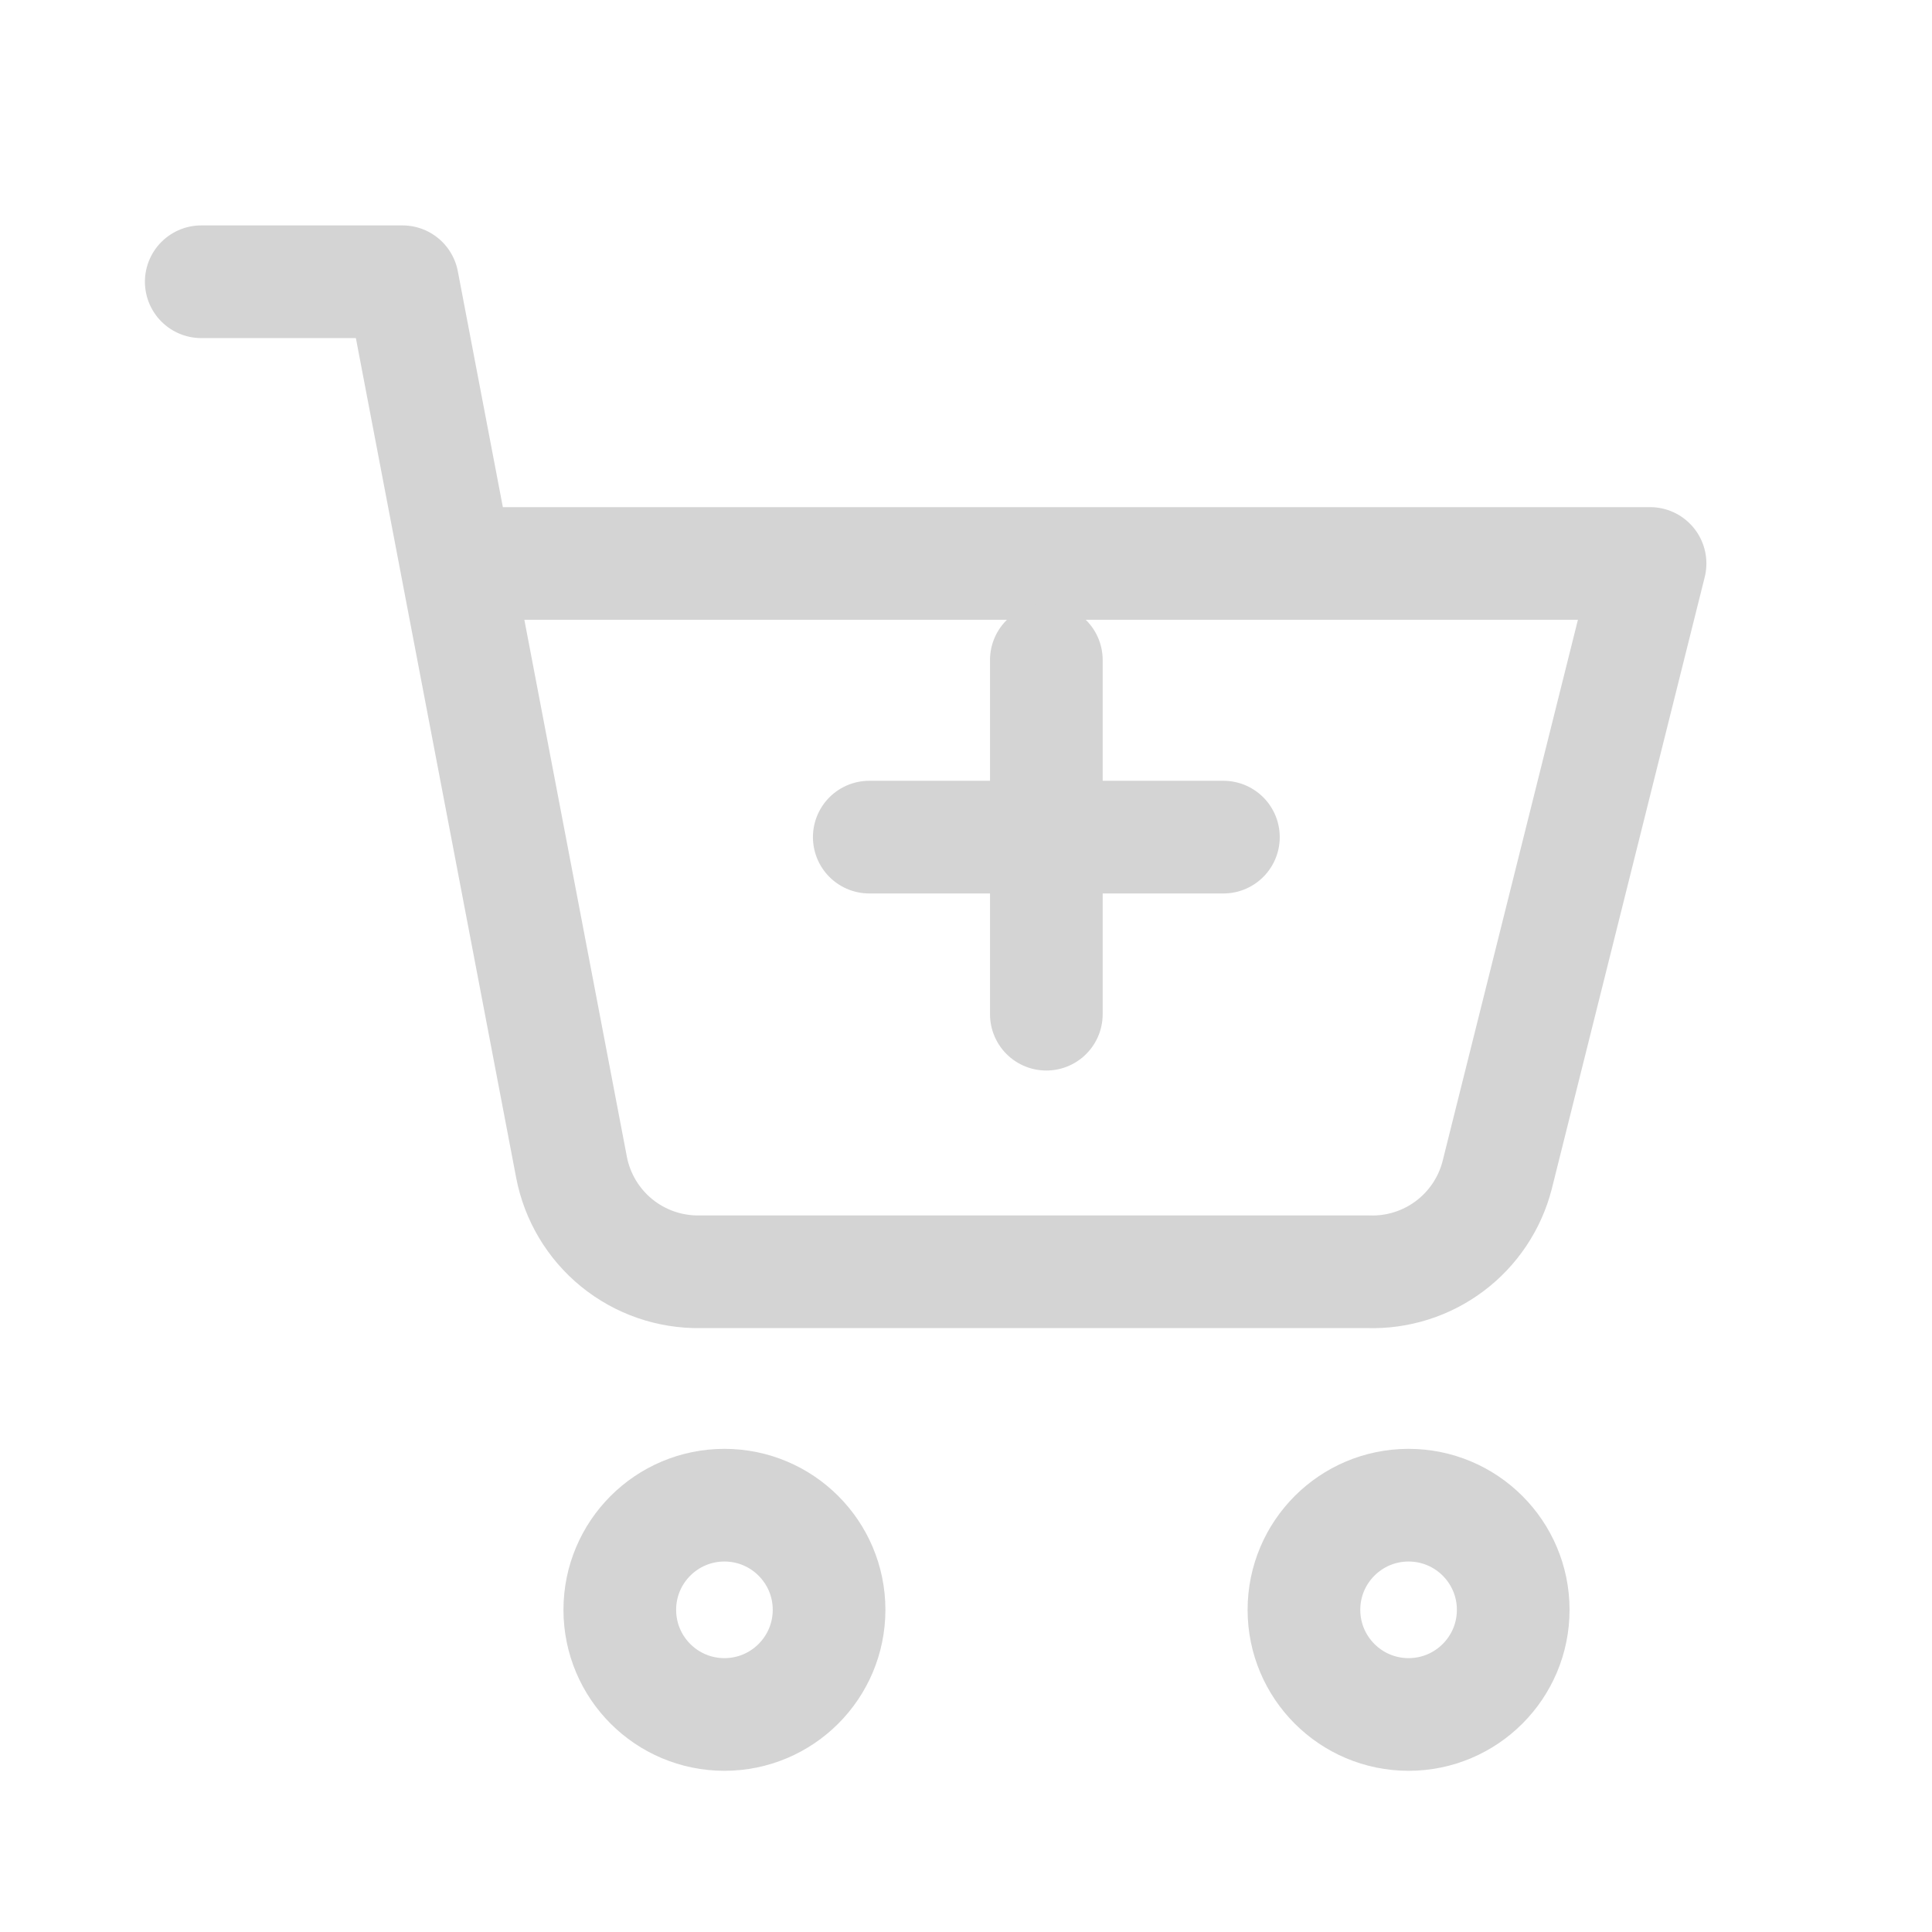
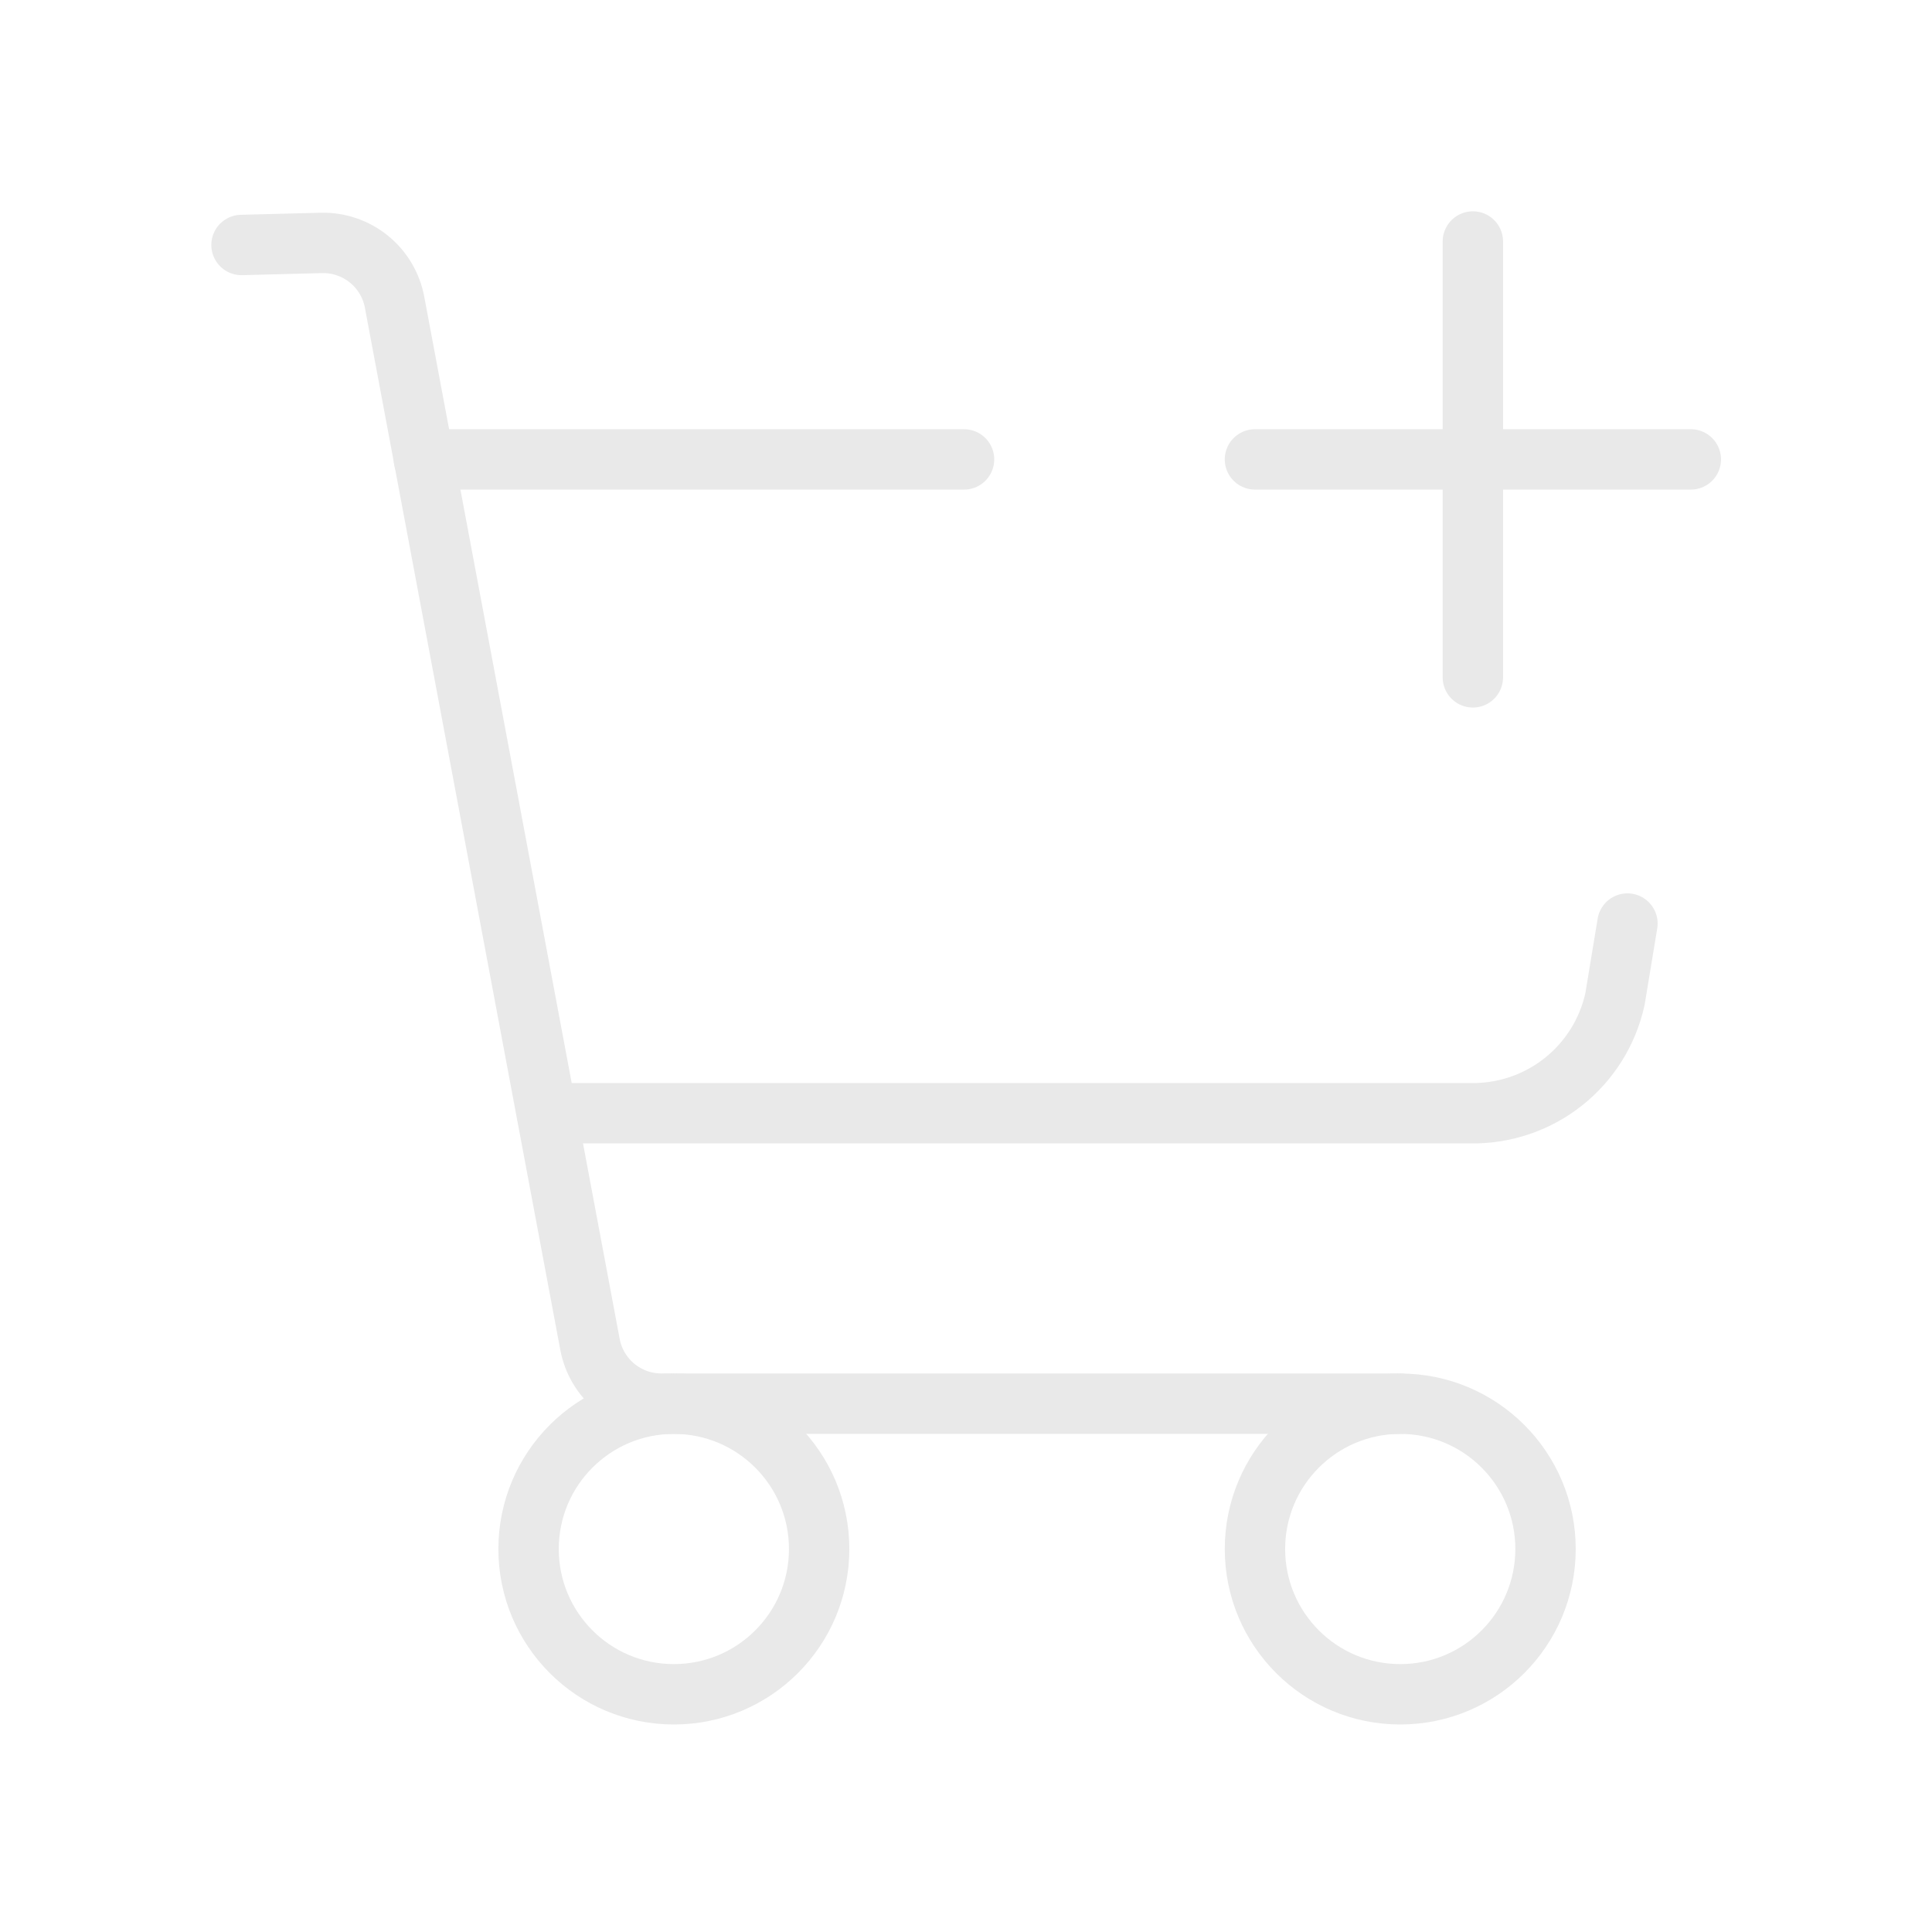
- <svg xmlns="http://www.w3.org/2000/svg" width="72" height="72" viewBox="0 0 72 72" fill="none">
-   <path d="M7.5 10.5H14.999L21.298 43.496C21.51 44.607 22.108 45.608 22.986 46.322C23.864 47.035 24.966 47.415 26.098 47.395H50.995C52.084 47.43 53.154 47.092 54.026 46.438C54.898 45.784 55.522 44.852 55.794 43.796L61.493 20.999H17.999" stroke="#D4D4D4" stroke-width="4.199" stroke-linecap="round" stroke-linejoin="round" />
-   <path d="M26.997 63.893C29.151 63.893 30.897 62.147 30.897 59.993C30.897 57.84 29.151 56.094 26.997 56.094C24.843 56.094 23.098 57.84 23.098 59.993C23.098 62.147 24.843 63.893 26.997 63.893Z" stroke="#D4D4D4" stroke-width="4.199" stroke-linecap="round" stroke-linejoin="round" />
-   <path d="M52.493 63.893C54.647 63.893 56.393 62.147 56.393 59.993C56.393 57.84 54.647 56.094 52.493 56.094C50.34 56.094 48.594 57.84 48.594 59.993C48.594 62.147 50.34 63.893 52.493 63.893Z" stroke="#D4D4D4" stroke-width="4.199" stroke-linecap="round" stroke-linejoin="round" />
-   <path d="M38.994 24.598V37.796M32.395 31.197H45.593" stroke="#D4D4D4" stroke-width="4.199" stroke-linecap="round" stroke-linejoin="round" />
+ <svg xmlns="http://www.w3.org/2000/svg" width="80" height="80" viewBox="0 0 80 80" fill="none">
+   <path d="M51.965 19.023H70.013" stroke-width="2.5" stroke-linecap="round" stroke-linejoin="round" stroke="#E9E9E9" />
+   <path d="M60.988 10V28.048" stroke-width="2.5" stroke-linecap="round" stroke-linejoin="round" stroke="#E9E9E9" />
+   <path d="M10 10.144L13.306 10.059C14.02 10.041 14.717 10.278 15.273 10.727C15.829 11.177 16.206 11.809 16.338 12.511L24.43 55.668C24.559 56.358 24.925 56.98 25.465 57.429C26.005 57.877 26.685 58.122 27.387 58.122H57.978" stroke-width="2.5" stroke-linecap="round" stroke-linejoin="round" stroke="#E9E9E9" />
+   <path d="M17.551 19.023H39.919" stroke-width="2.5" stroke-linecap="round" stroke-linejoin="round" stroke="#E9E9E9" />
+   <path d="M22.645 46.096H60.883C62.273 46.122 63.63 45.666 64.722 44.805C65.813 43.944 66.573 42.732 66.872 41.374L67.389 38.242" stroke-width="2.5" stroke-linecap="round" stroke-linejoin="round" stroke="#E9E9E9" />
+   <path d="M63.997 64.141C63.997 67.464 61.304 70.157 57.981 70.157C54.658 70.157 51.965 67.464 51.965 64.141C51.965 60.819 54.658 58.125 57.981 58.125C61.304 58.125 63.997 60.819 63.997 64.141Z" stroke-width="2.5" stroke-linecap="round" stroke-linejoin="round" stroke="#E9E9E9" />
+   <path d="M33.919 64.141C33.919 67.464 31.225 70.157 27.903 70.157C24.58 70.157 21.887 67.464 21.887 64.141C21.887 60.819 24.58 58.125 27.903 58.125C31.225 58.125 33.919 60.819 33.919 64.141Z" stroke-width="2.5" stroke-linecap="round" stroke-linejoin="round" stroke="#E9E9E9" />
</svg>
